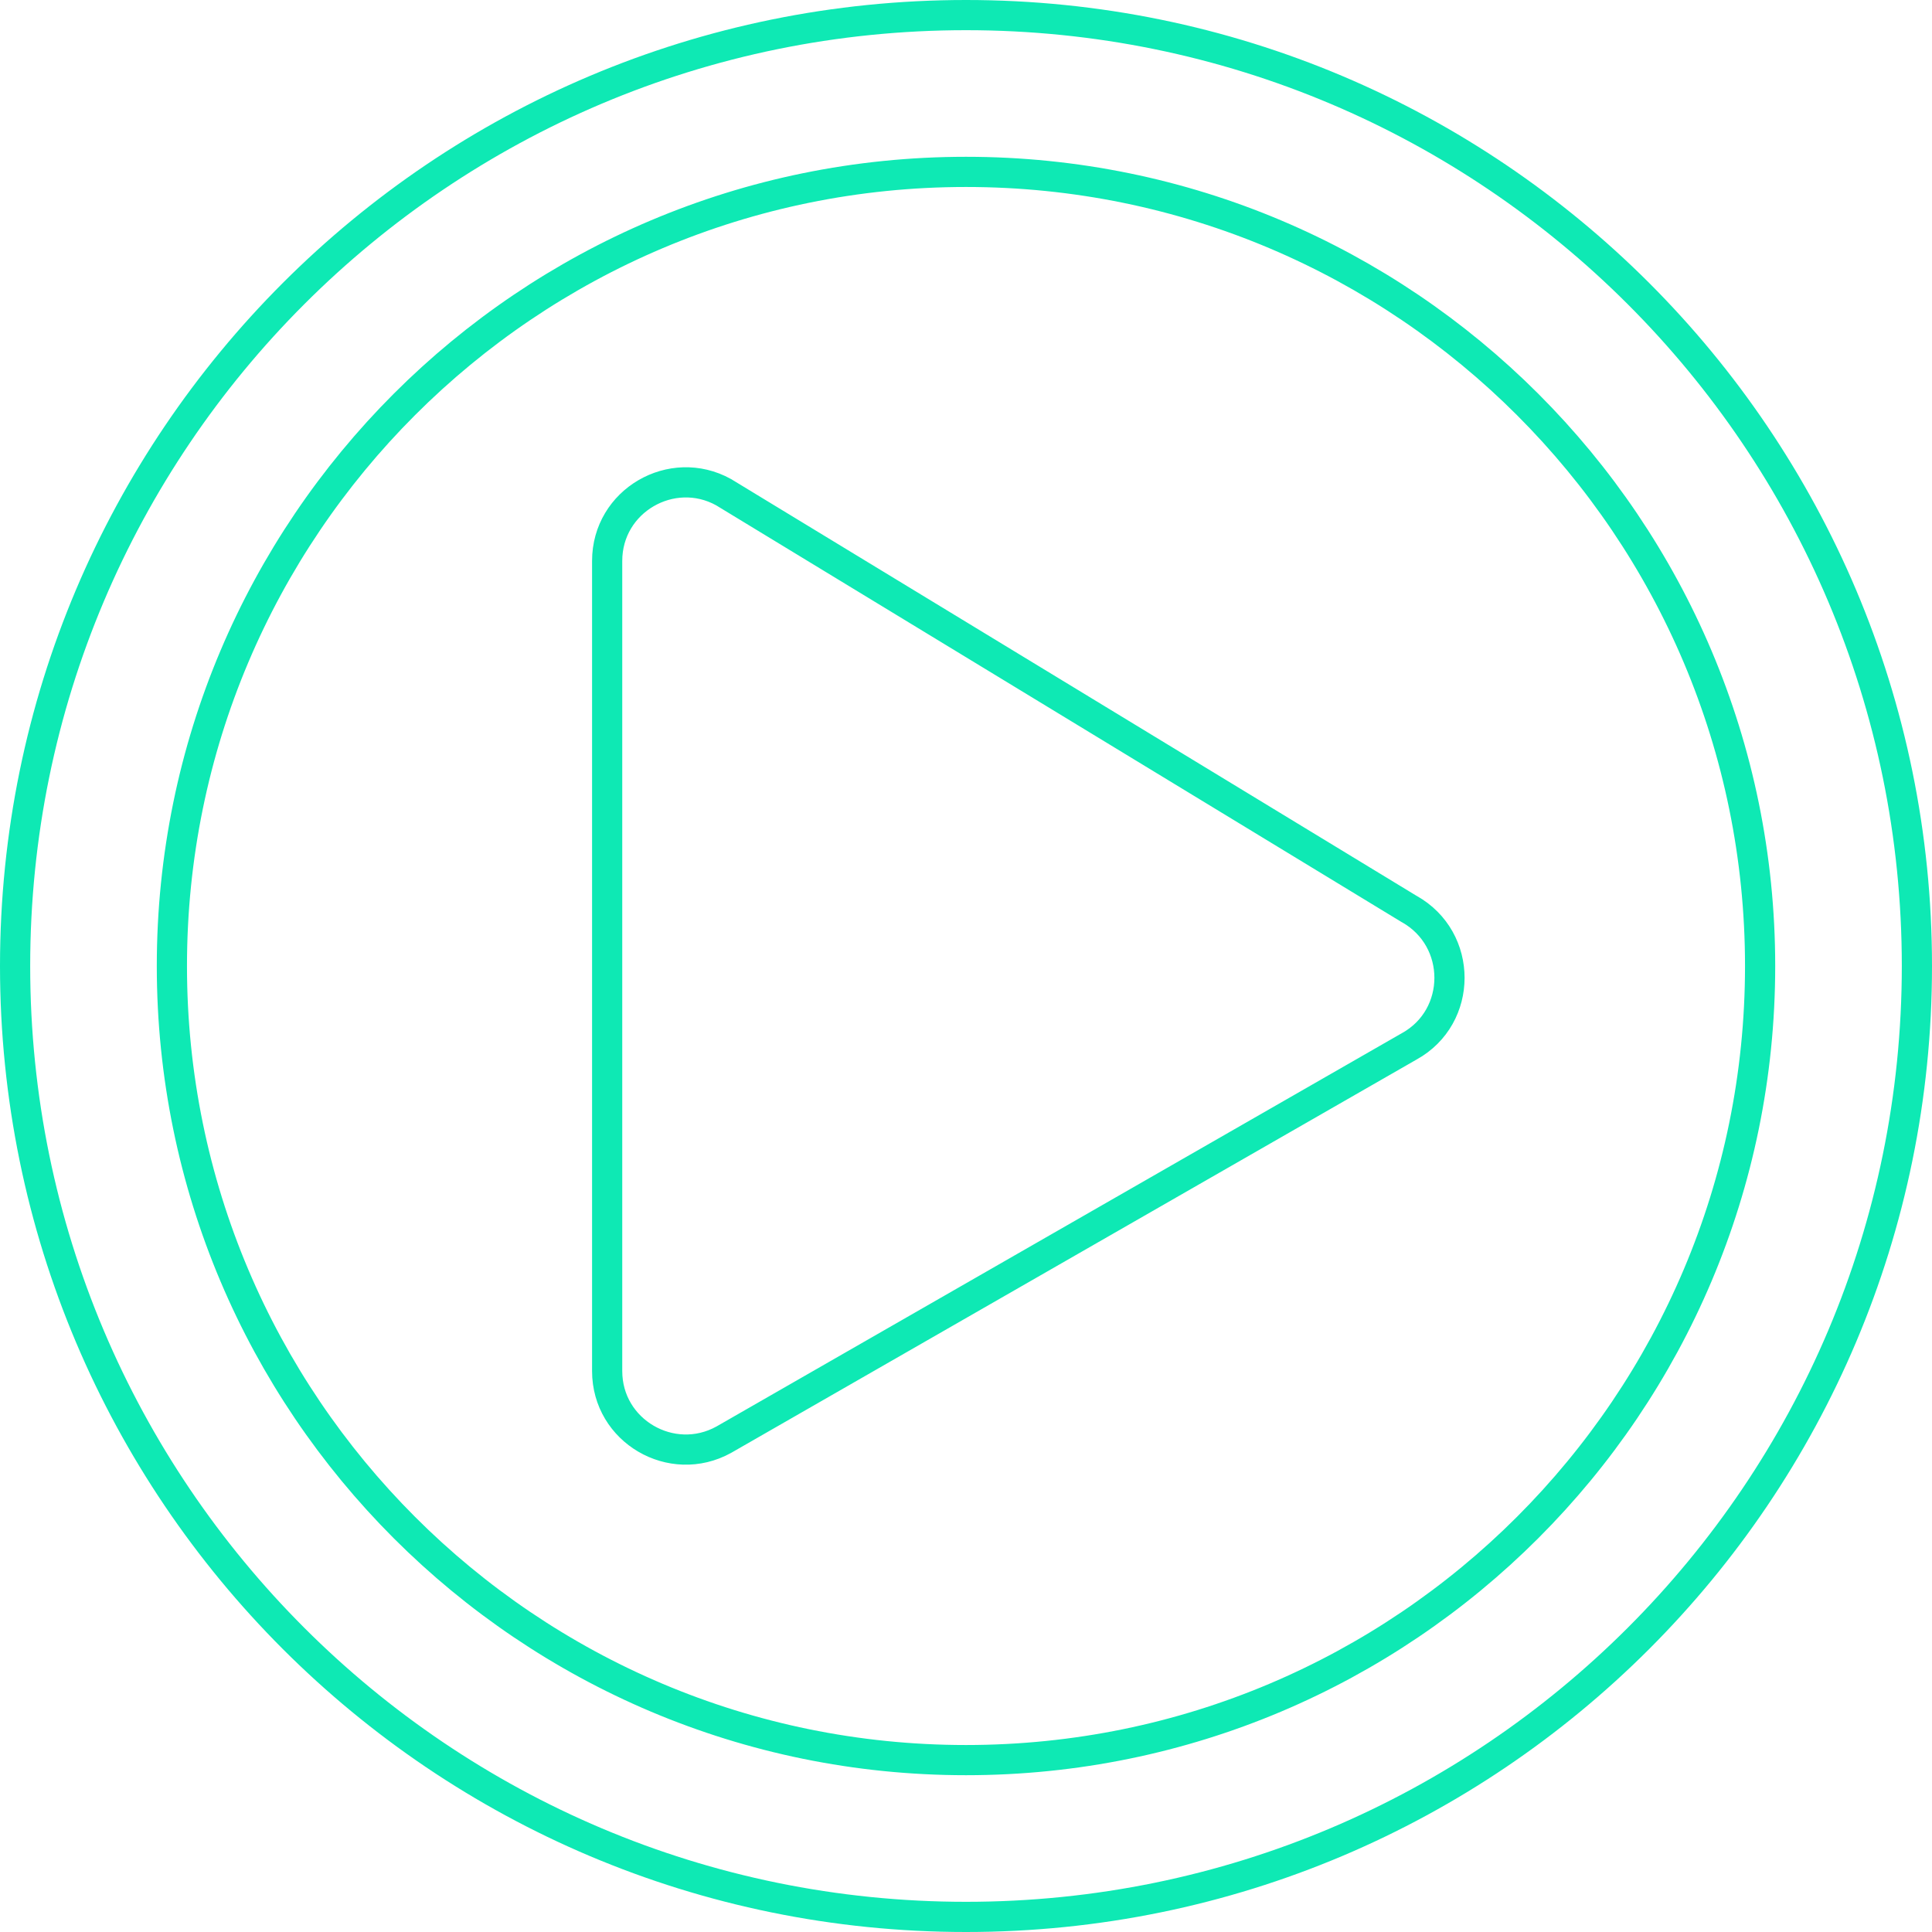
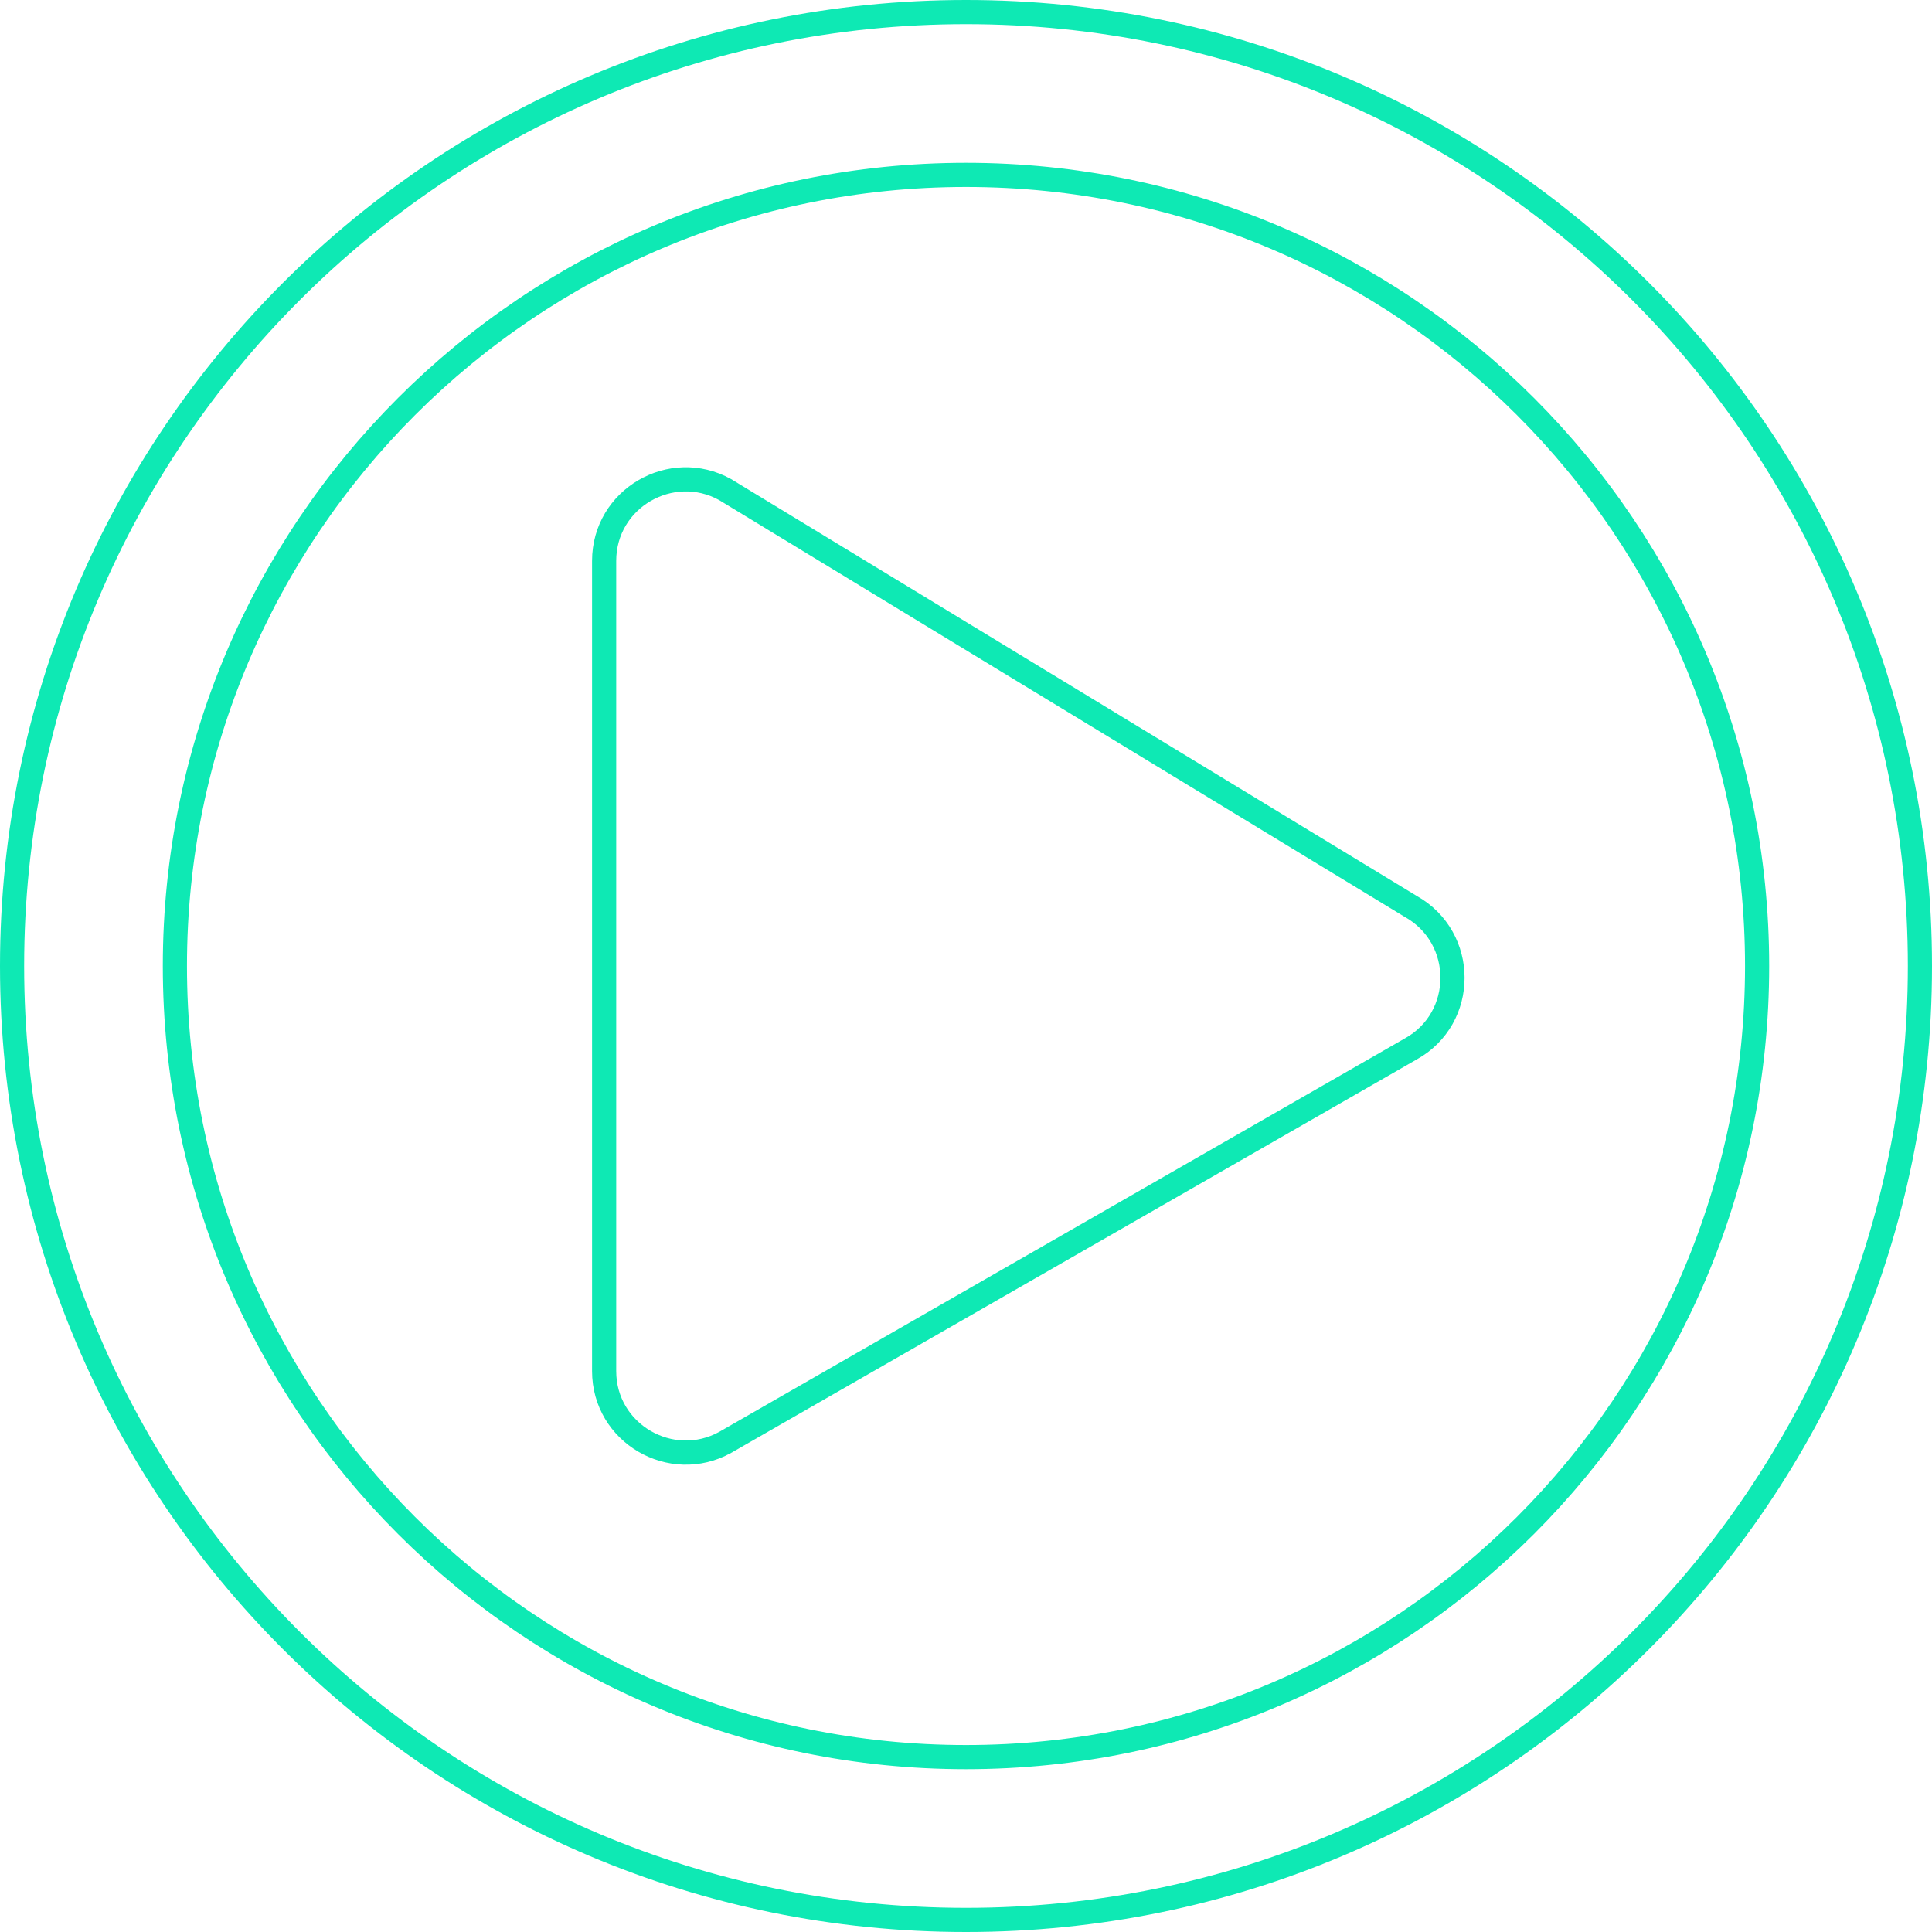
- <svg xmlns="http://www.w3.org/2000/svg" width="64" height="64" viewBox="0 0 64 64" fill="none">
-   <path d="M46.669 30.105L46.677 30.109L46.684 30.113C48.462 31.111 48.458 33.677 46.686 34.66L46.686 34.66L46.68 34.663L23.974 47.693C22.251 48.644 20.113 47.406 20.113 45.419V18.581C20.113 16.585 22.258 15.358 23.968 16.303L46.669 30.105ZM32 0.5C49.401 0.5 63.5 14.599 63.5 32C63.5 49.401 49.401 63.5 32 63.5C14.599 63.5 0.5 49.401 0.5 32C0.5 14.599 14.599 0.5 32 0.5ZM32 5.694C17.466 5.694 5.694 17.466 5.694 32C5.694 46.534 17.466 58.306 32 58.306C46.534 58.306 58.306 46.534 58.306 32C58.306 17.466 46.534 5.694 32 5.694Z" stroke="#0EE9B4" />
+ <svg xmlns="http://www.w3.org/2000/svg" width="80" height="80" viewBox="0 0 80 80" fill="none">
+   <path d="M58.401 37.524L58.409 37.529L58.417 37.533C60.723 38.827 60.719 42.157 58.419 43.434L58.419 43.434L58.412 43.437L30.032 59.724C30.031 59.724 30.03 59.725 30.029 59.726C27.793 60.96 25.016 59.354 25.016 56.774V23.226C25.016 20.633 27.803 19.042 30.023 20.271L58.401 37.524ZM40 0.5C61.821 0.5 79.5 18.179 79.5 40C79.5 61.821 61.821 79.5 40 79.5C18.179 79.5 0.5 61.821 0.5 40C0.5 18.179 18.179 0.5 40 0.5ZM40 7.242C21.901 7.242 7.242 21.901 7.242 40C7.242 58.099 21.901 72.758 40 72.758C58.099 72.758 72.758 58.099 72.758 40C72.758 21.901 58.099 7.242 40 7.242Z" stroke="#0EE9B4" />
</svg>
